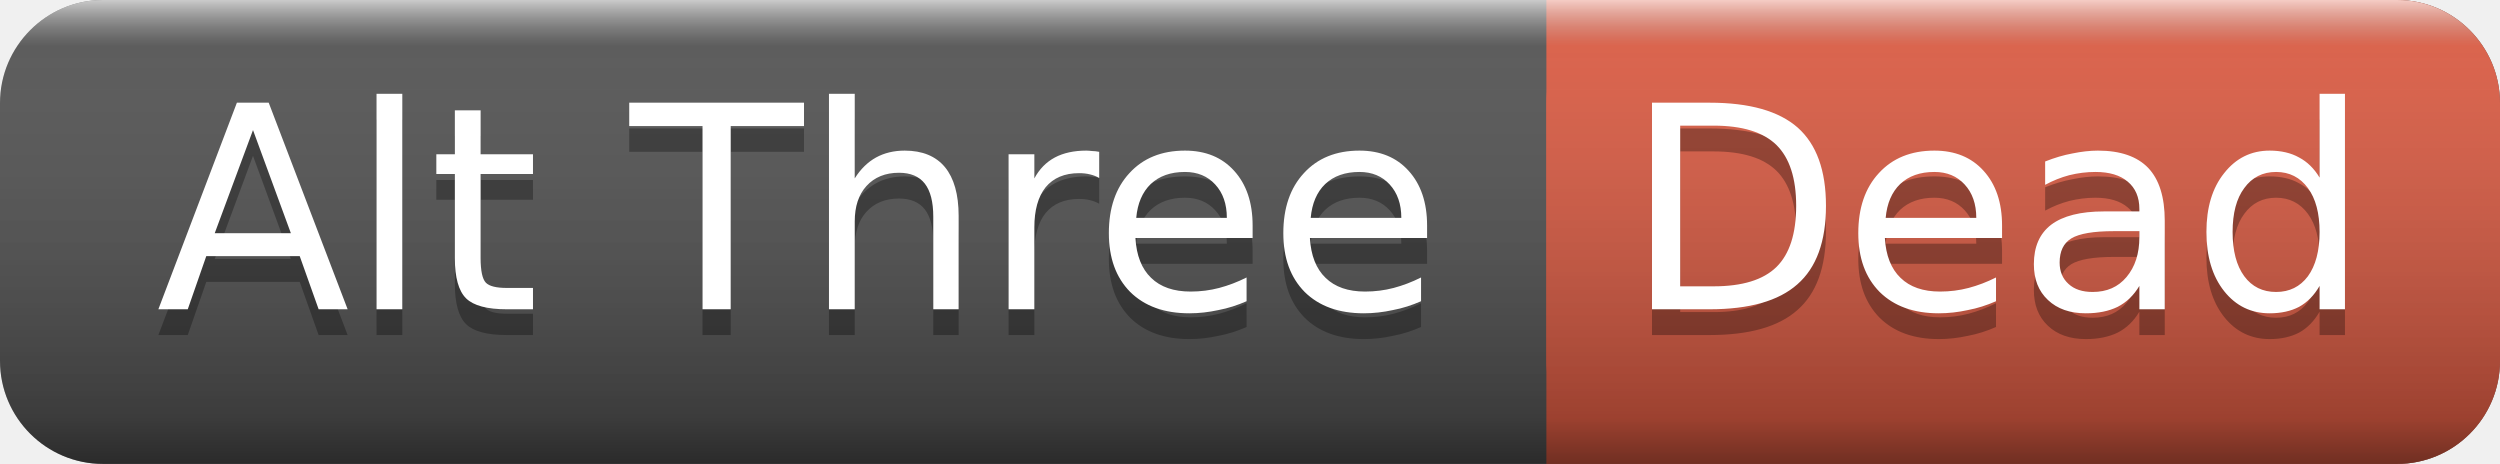
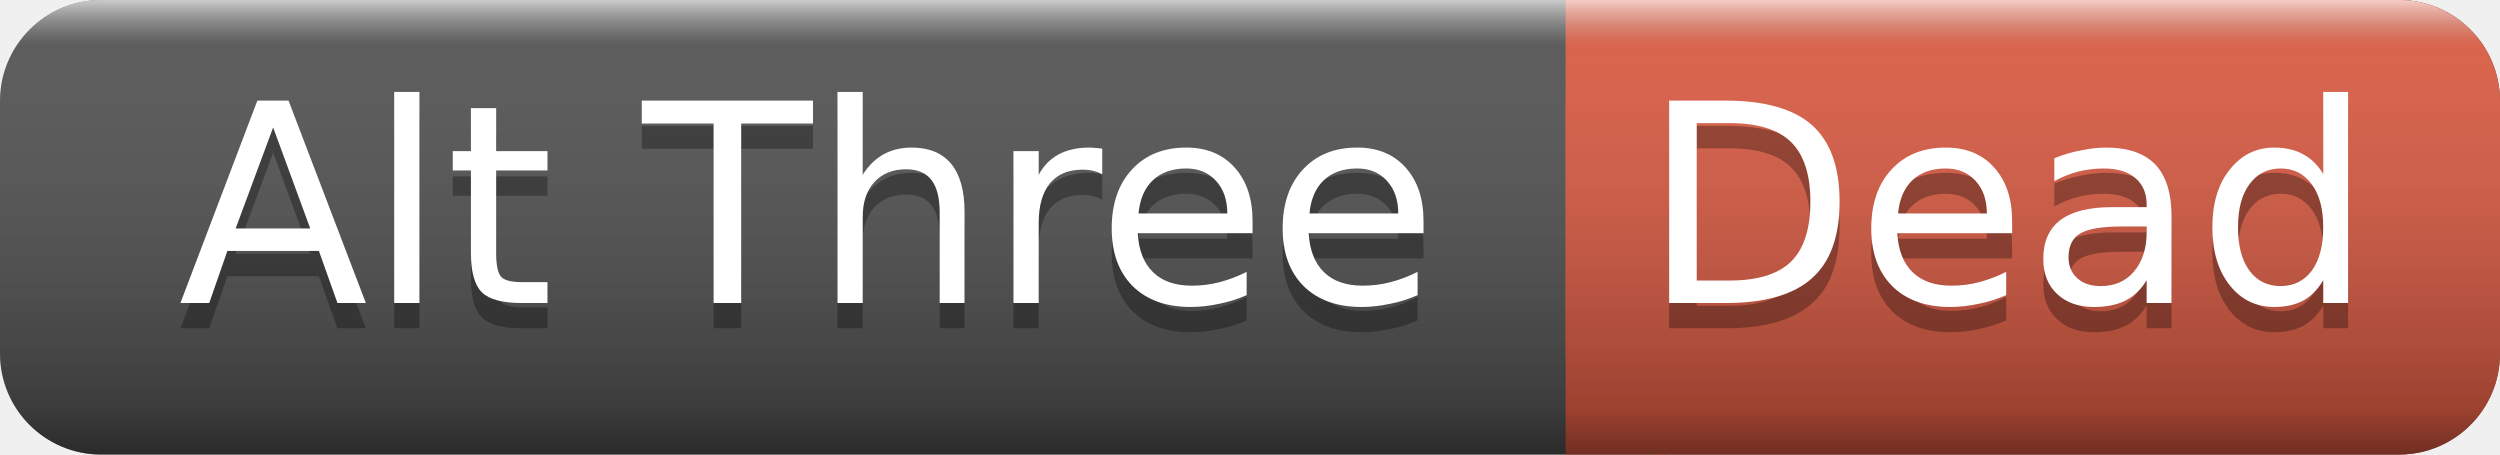
- <svg xmlns="http://www.w3.org/2000/svg" width="97" height="18">
+ <svg xmlns="http://www.w3.org/2000/svg" width="99" height="18">
  <linearGradient id="smooth" x2="0" y2="100%">
    <stop offset="0" stop-color="#fff" stop-opacity=".7" />
    <stop offset=".1" stop-color="#aaa" stop-opacity=".1" />
    <stop offset=".9" stop-color="#000" stop-opacity=".3" />
    <stop offset="1" stop-color="#000" stop-opacity=".5" />
  </linearGradient>
-   <rect rx="4" width="97" height="18" fill="#555555" />
-   <rect rx="4" x="60" width="37" height="18" fill="#e05d44" />
-   <rect x="60" width="4" height="18" fill="#e05d44" />
-   <rect rx="4" width="97" height="18" fill="url(#smooth)" />
+   <rect rx="4" width="99" height="18" fill="#555555" />
+   <rect rx="4" x="62" width="37" height="18" fill="#e05d44" />
+   <rect x="62" width="4" height="18" fill="#e05d44" />
+   <rect rx="4" width="99" height="18" fill="url(#smooth)" />
  <g fill="#fff" text-anchor="middle" font-family="DejaVu Sans,Verdana,Geneva,sans-serif" font-size="11">
-     <text x="31" y="13" fill="#010101" fill-opacity=".3">Alt Three</text>
-     <text x="31" y="12">Alt Three</text>
-     <text x="77.5" y="13" fill="#010101" fill-opacity=".3">Dead</text>
-     <text x="77.5" y="12">Dead</text>
+     <text x="32" y="13" fill="#010101" fill-opacity=".3">Alt Three</text>
+     <text x="32" y="12">Alt Three</text>
+     <text x="79.5" y="13" fill="#010101" fill-opacity=".3">Dead</text>
+     <text x="79.5" y="12">Dead</text>
  </g>
</svg>
